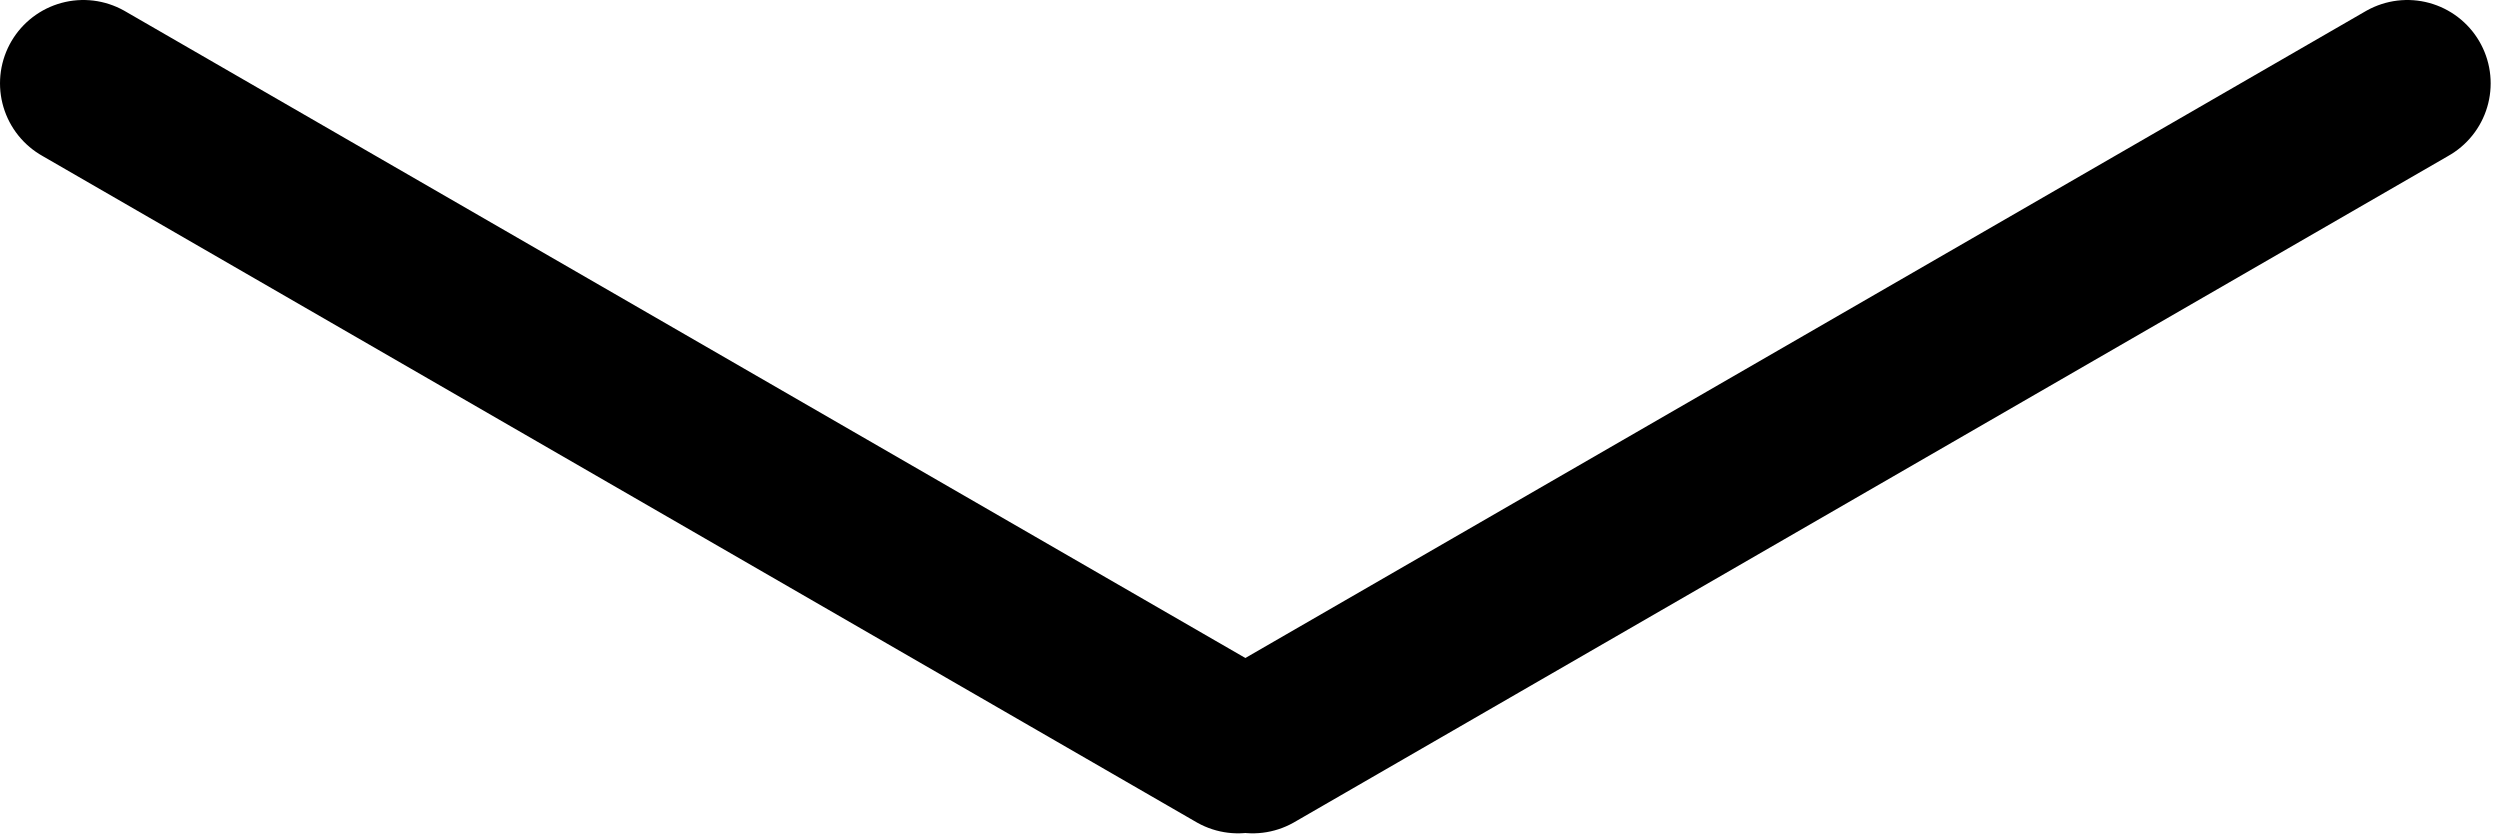
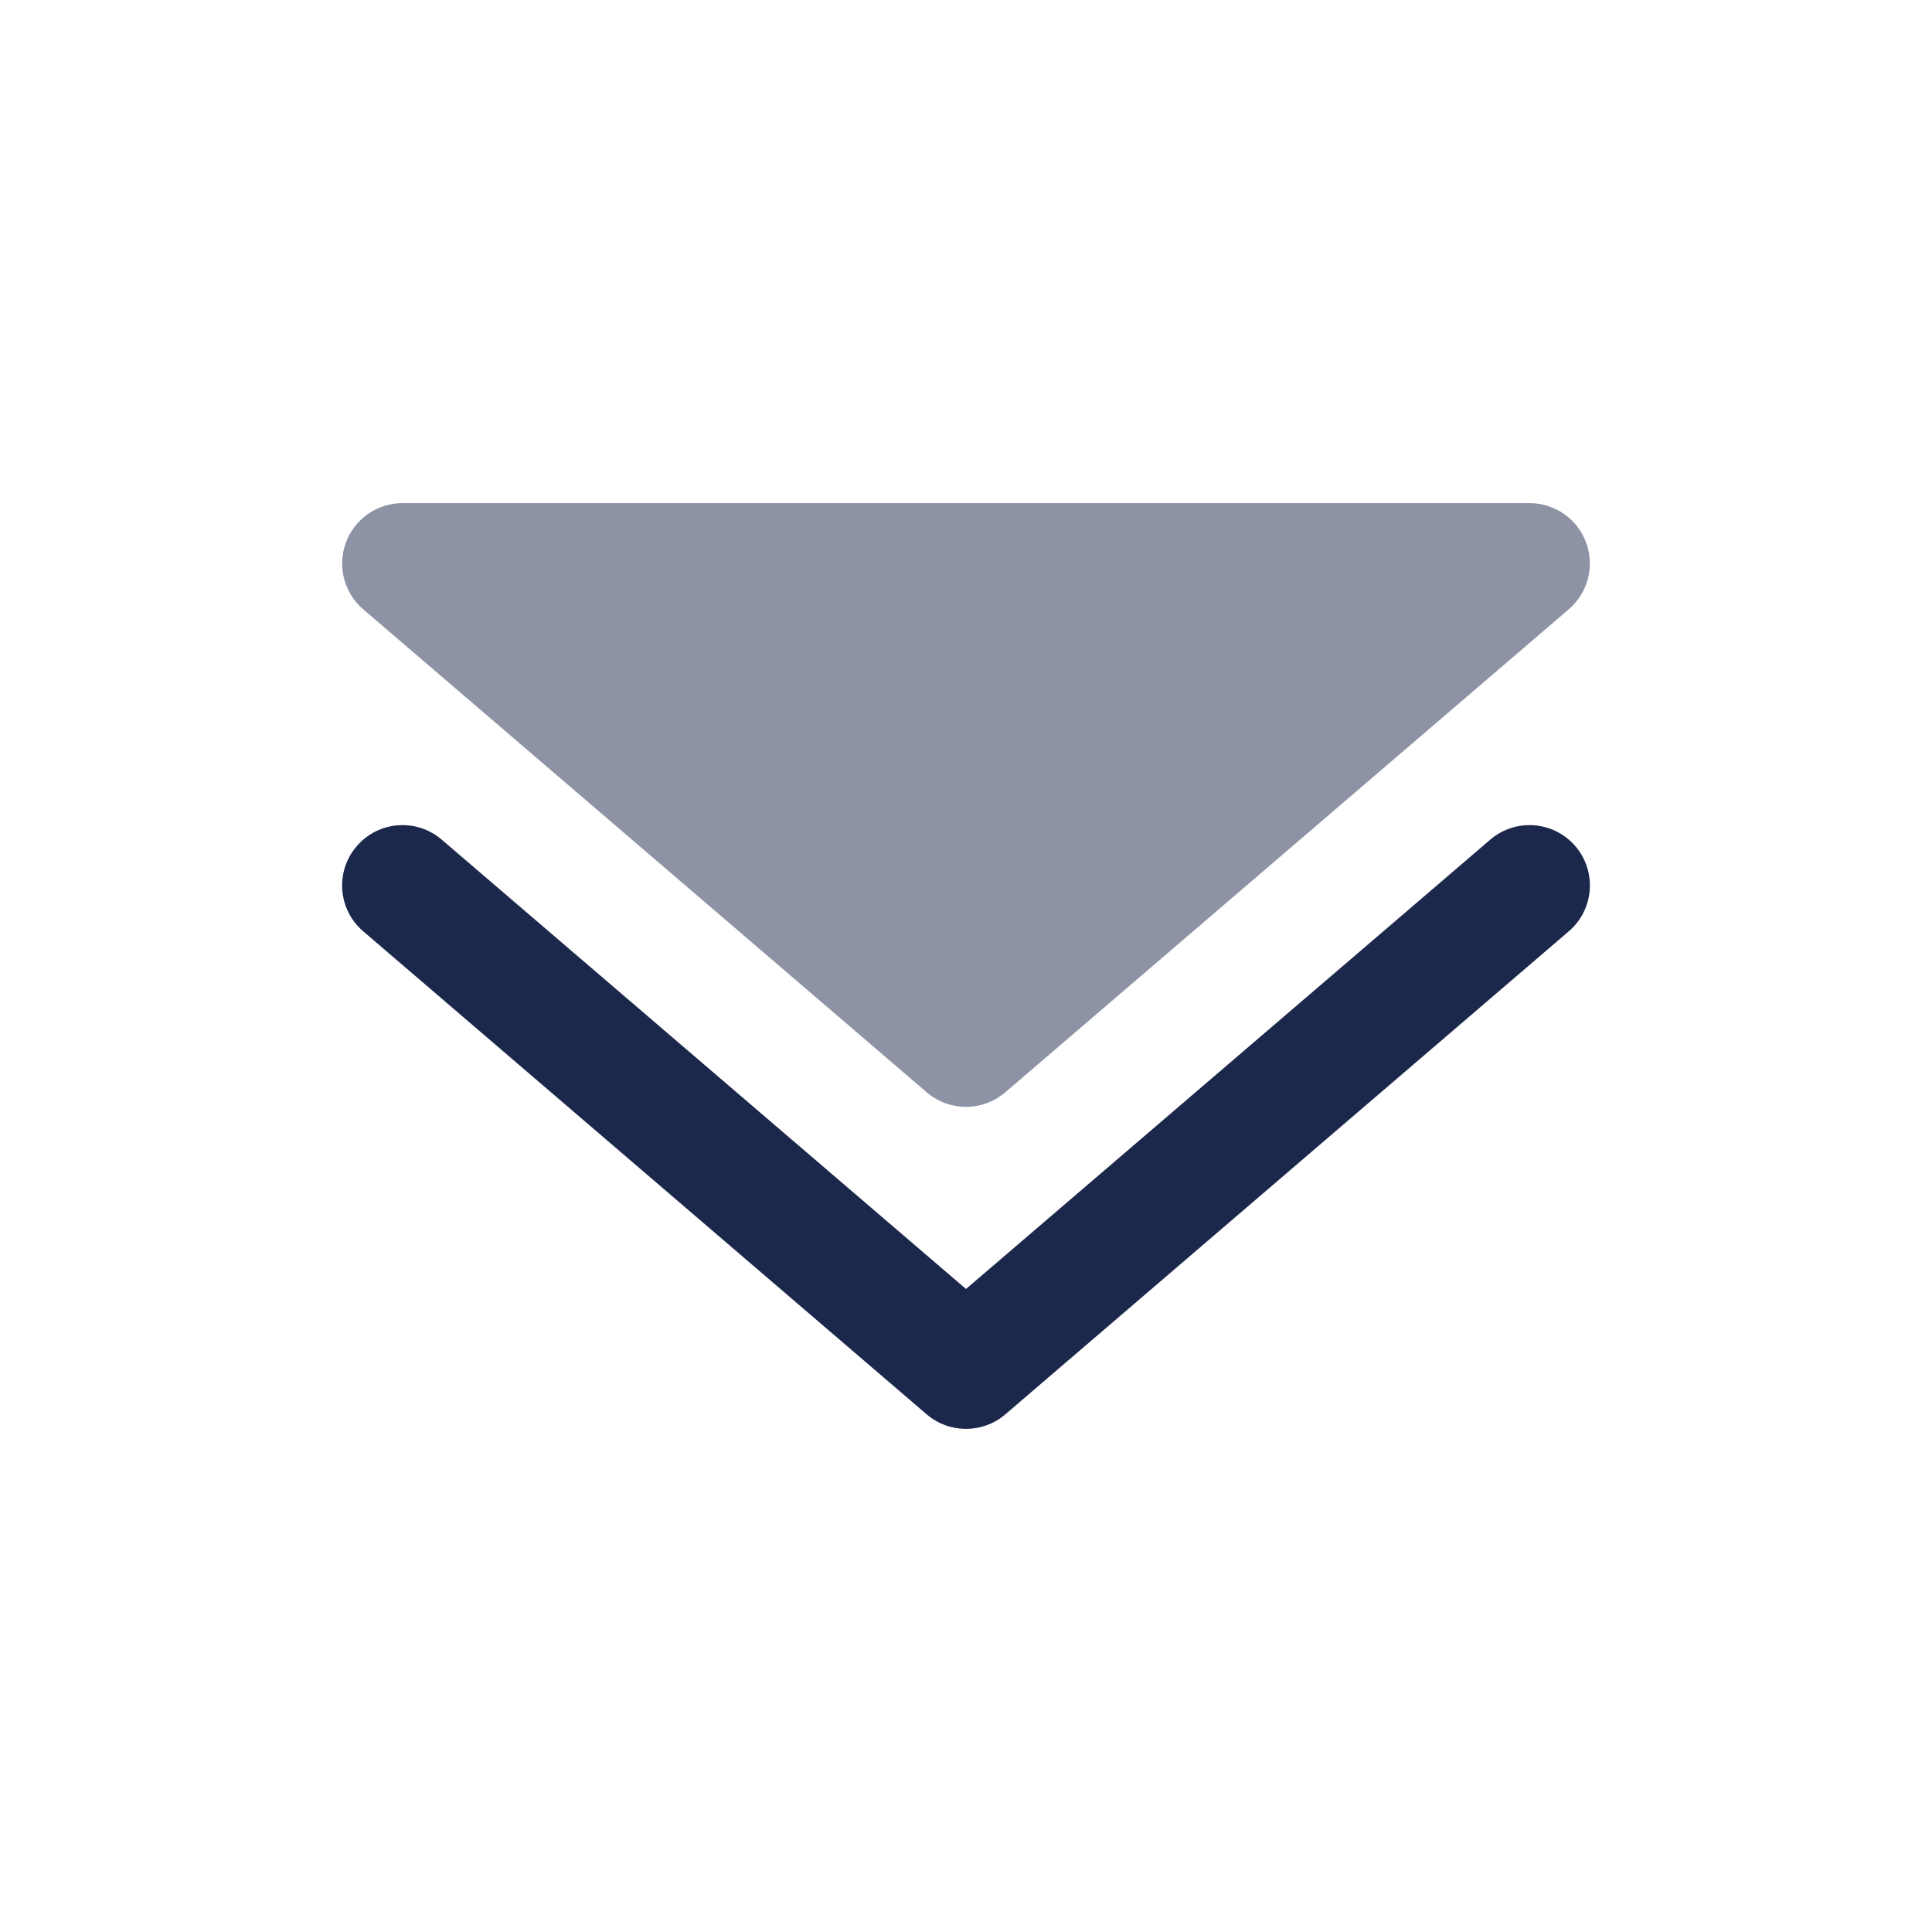
- <svg xmlns="http://www.w3.org/2000/svg" width="60" height="20" viewBox="0 0 60 20" fill="none">
-   <path d="M57.776 2L30.064 18" stroke="black" stroke-width="4" stroke-linecap="round" />
-   <path d="M29.713 18L2 2" stroke="black" stroke-width="4" stroke-linecap="round" />
+ <svg xmlns="http://www.w3.org/2000/svg" width="800px" height="800px" viewBox="0 0 24 24" fill="none">
+   <path opacity="0.5" d="M5 6.25C4.686 6.25 4.406 6.445 4.297 6.74C4.188 7.034 4.274 7.365 4.512 7.569L11.512 13.569C11.793 13.81 12.207 13.81 12.488 13.569L19.488 7.569C19.726 7.365 19.812 7.034 19.703 6.74C19.595 6.445 19.314 6.25 19 6.25H5Z" fill="#1C274C" />
+   <path fill-rule="evenodd" clip-rule="evenodd" d="M4.431 10.512C4.7 10.197 5.174 10.161 5.488 10.431L12 16.012L18.512 10.431C18.826 10.161 19.3 10.197 19.57 10.512C19.839 10.826 19.803 11.3 19.488 11.569L12.488 17.57C12.207 17.81 11.793 17.81 11.512 17.57L4.512 11.569C4.197 11.3 4.161 10.826 4.431 10.512Z" fill="#1C274C" />
</svg>
